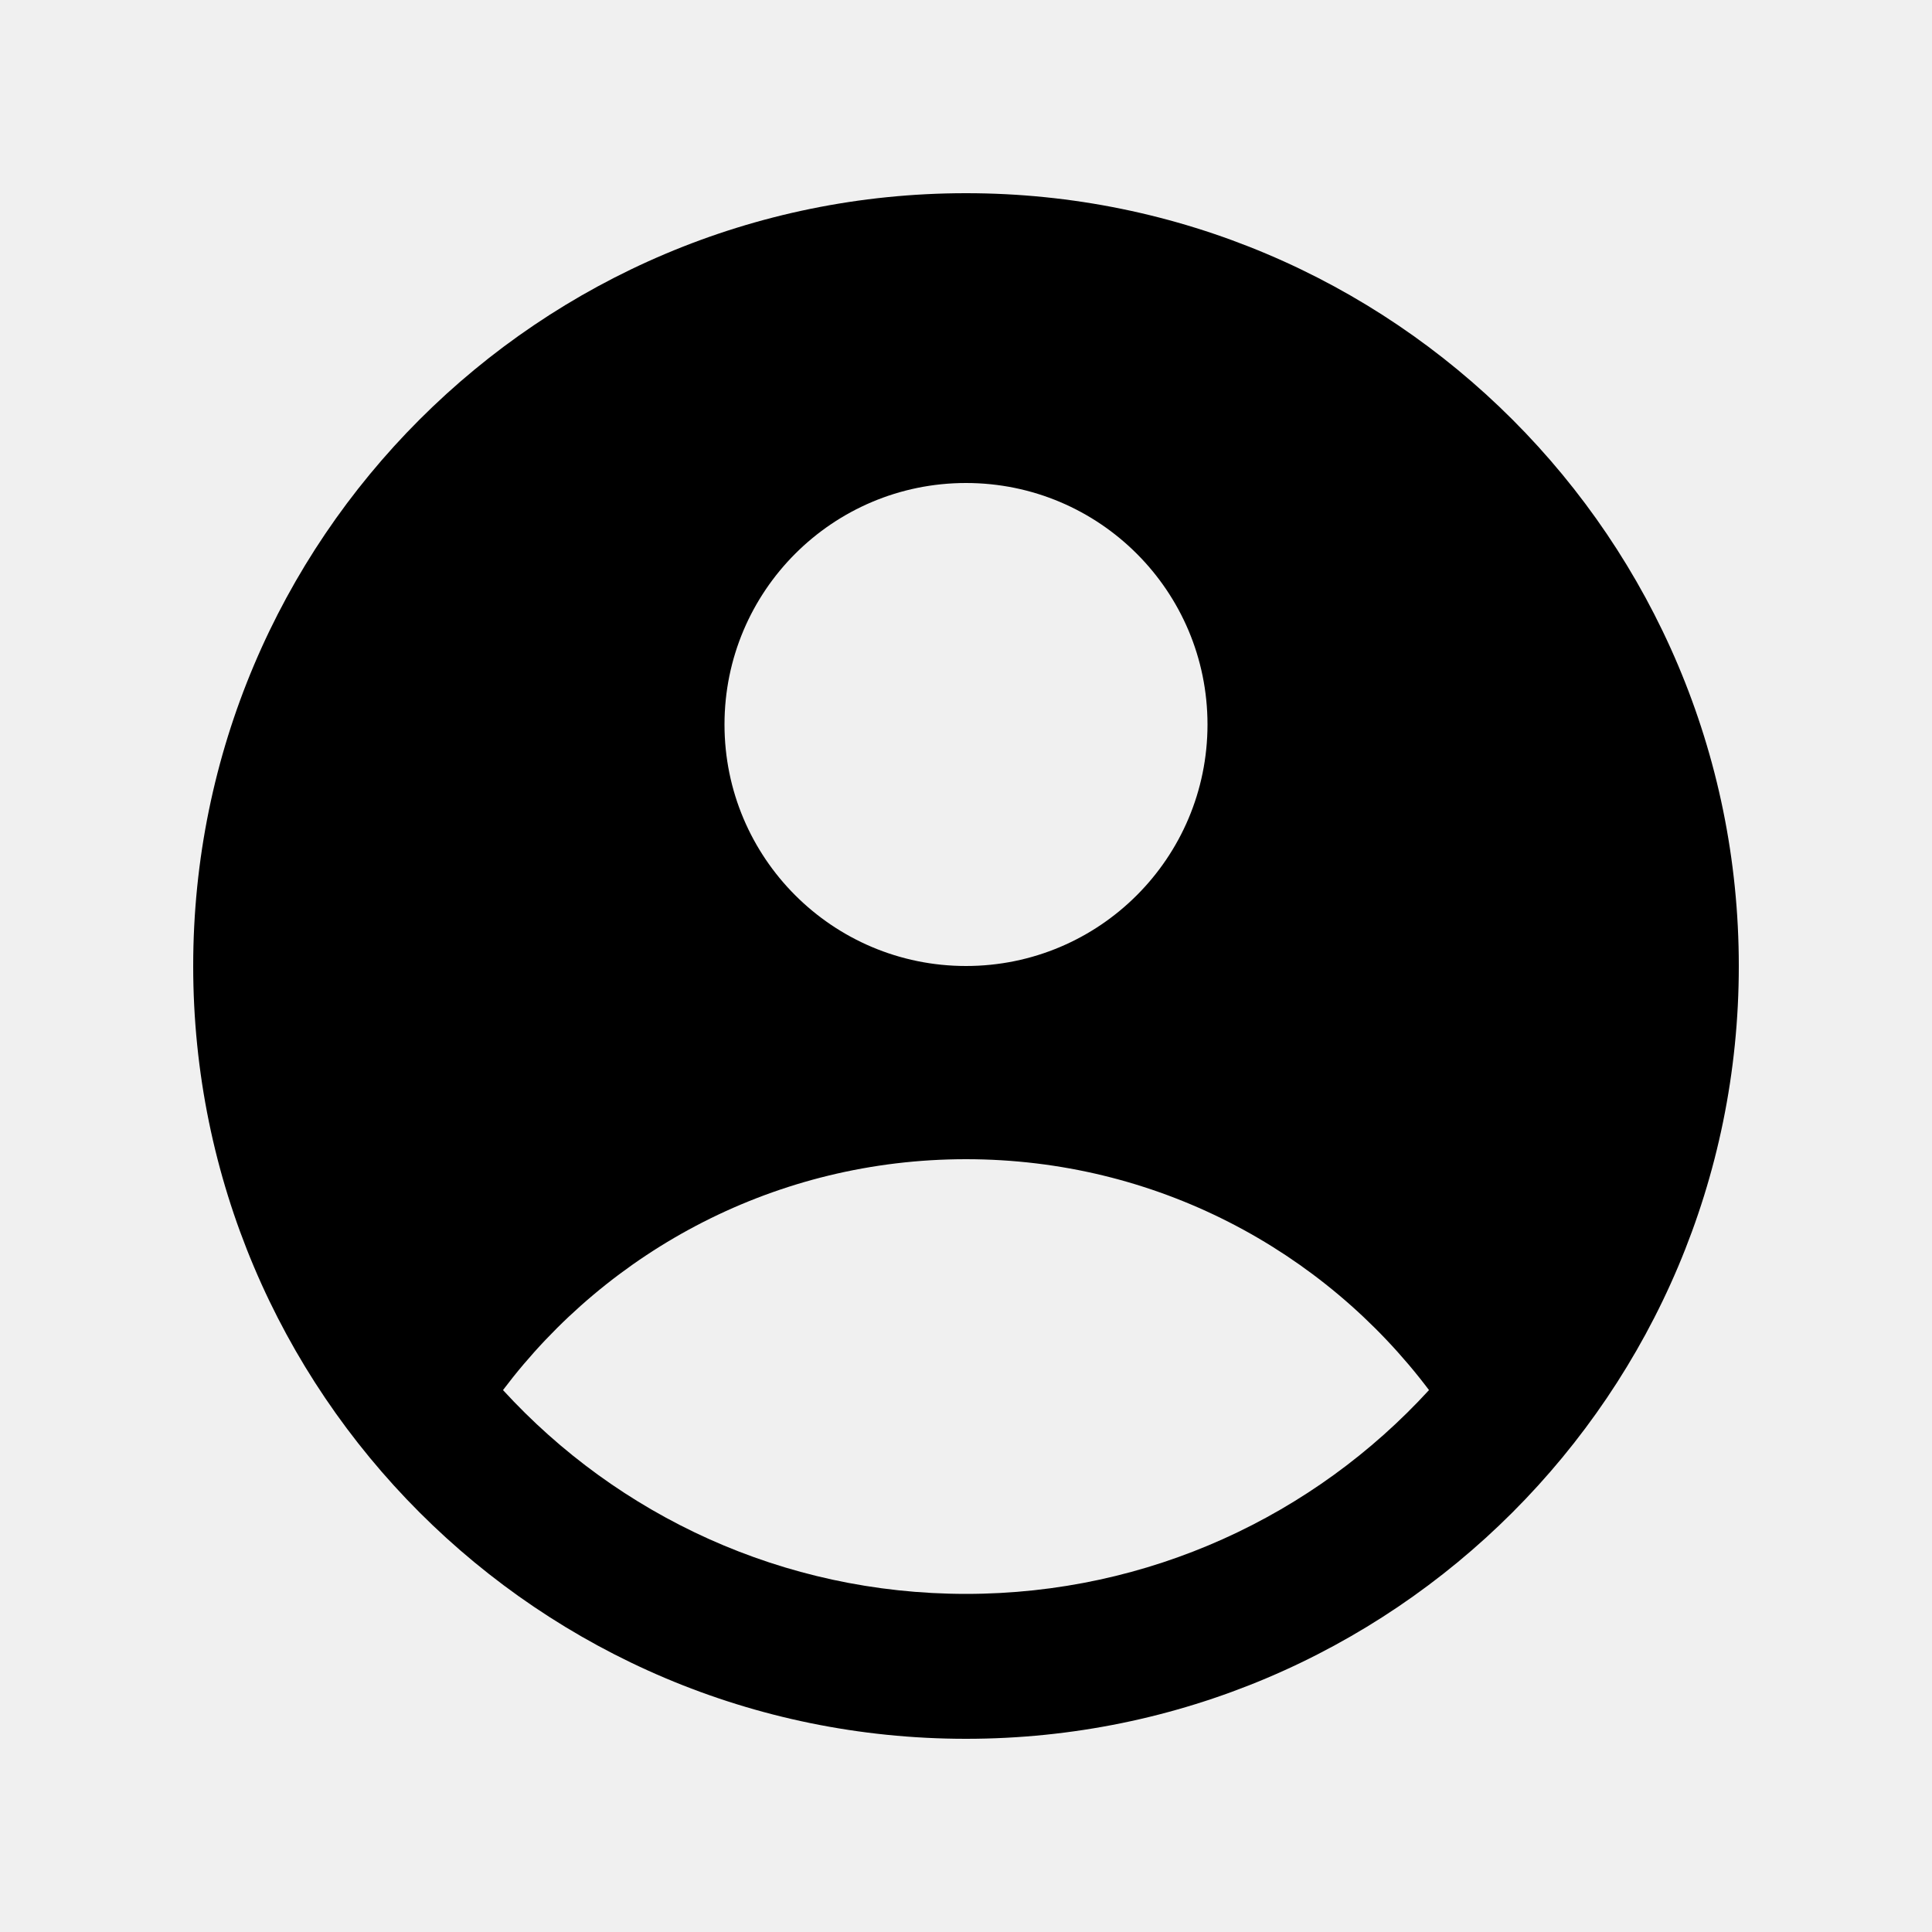
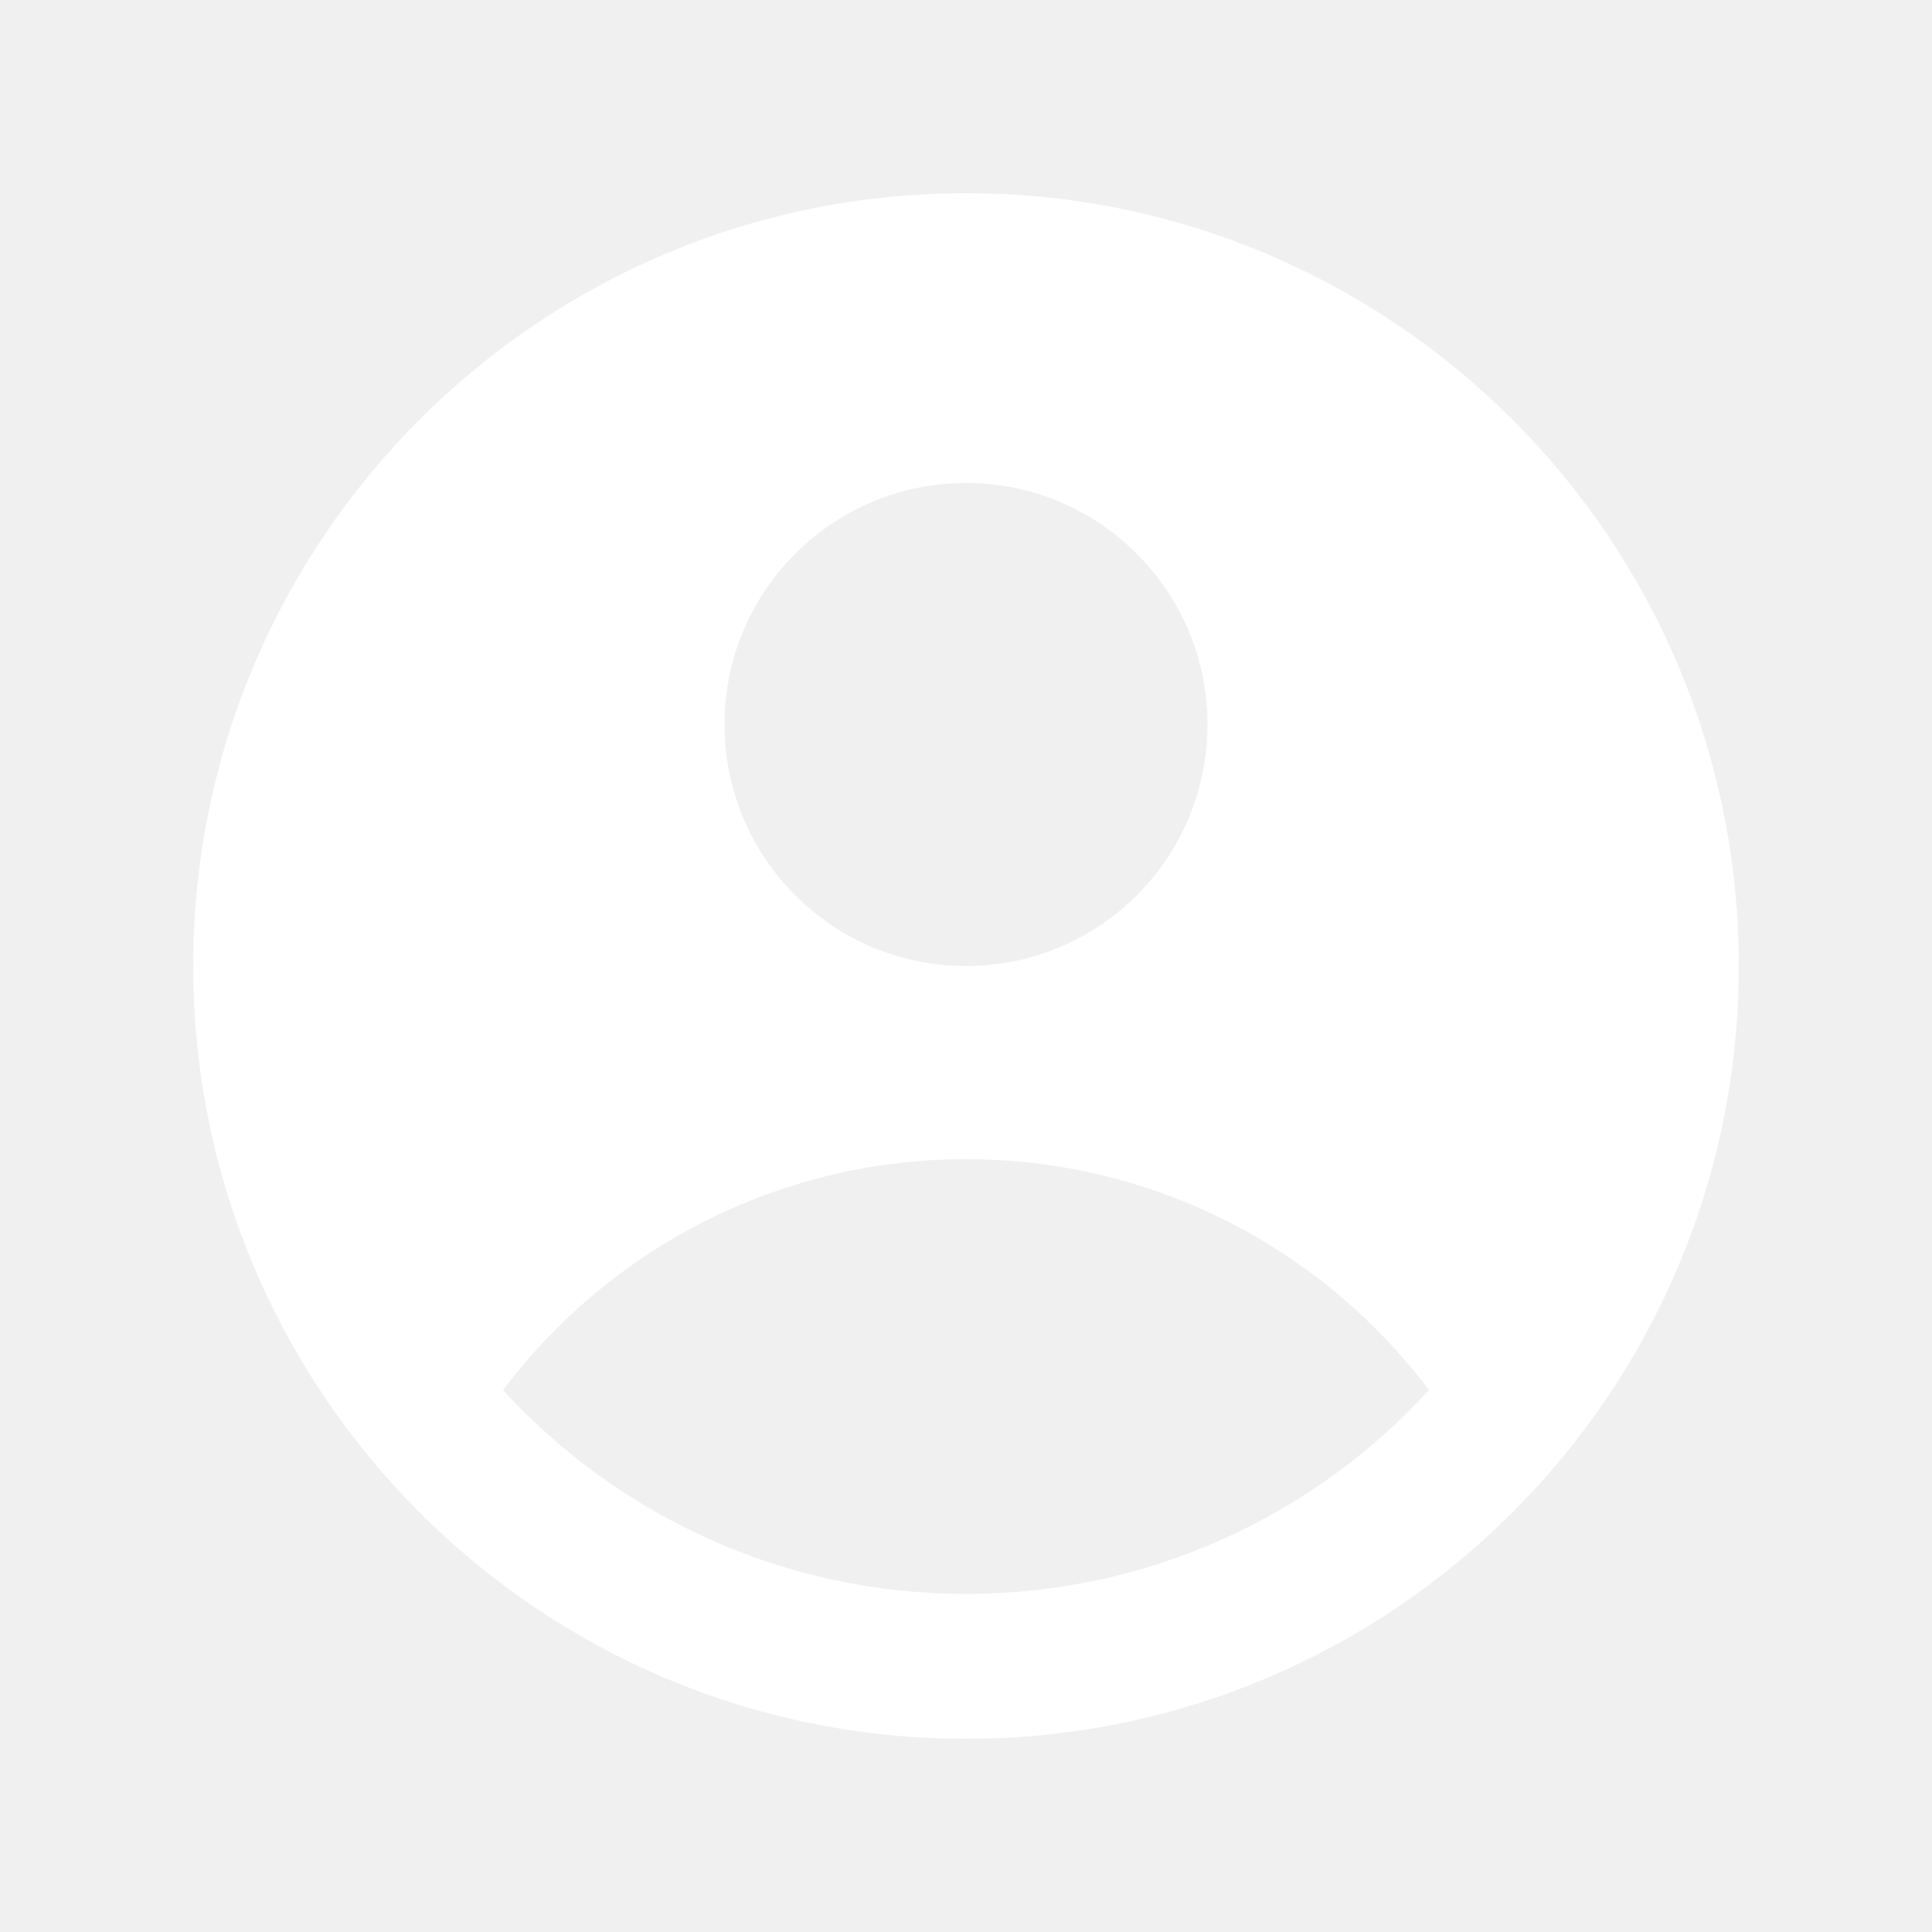
- <svg xmlns="http://www.w3.org/2000/svg" width="20" height="20" viewBox="0 0 20 20" fill="">
-   <path fill-rule="evenodd" clip-rule="evenodd" d="M18 10C18 14.418 14.418 18 10 18C5.582 18 2 14.418 2 10C2 5.582 5.582 2 10 2C14.418 2 18 5.582 18 10ZM12.5 7.5C12.5 8.881 11.381 10 10 10C8.619 10 7.5 8.881 7.5 7.5C7.5 6.119 8.619 5 10 5C11.381 5 12.5 6.119 12.5 7.5ZM10 12C8.041 12 6.302 12.938 5.207 14.39C6.395 15.687 8.103 16.5 10 16.5C11.897 16.5 13.605 15.687 14.793 14.39C13.698 12.938 11.959 12 10 12Z" fill="" />
+ <svg xmlns="http://www.w3.org/2000/svg" width="20" height="20" viewBox="0 0 20 20" fill="white">
+   <path fill-rule="evenodd" clip-rule="evenodd" d="M18 10C18 14.418 14.418 18 10 18C5.582 18 2 14.418 2 10C2 5.582 5.582 2 10 2C14.418 2 18 5.582 18 10ZM12.5 7.5C12.5 8.881 11.381 10 10 10C8.619 10 7.5 8.881 7.5 7.5C7.5 6.119 8.619 5 10 5C11.381 5 12.5 6.119 12.5 7.5ZM10 12C8.041 12 6.302 12.938 5.207 14.39C6.395 15.687 8.103 16.5 10 16.5C11.897 16.5 13.605 15.687 14.793 14.39C13.698 12.938 11.959 12 10 12Z" fill="white" />
</svg>
